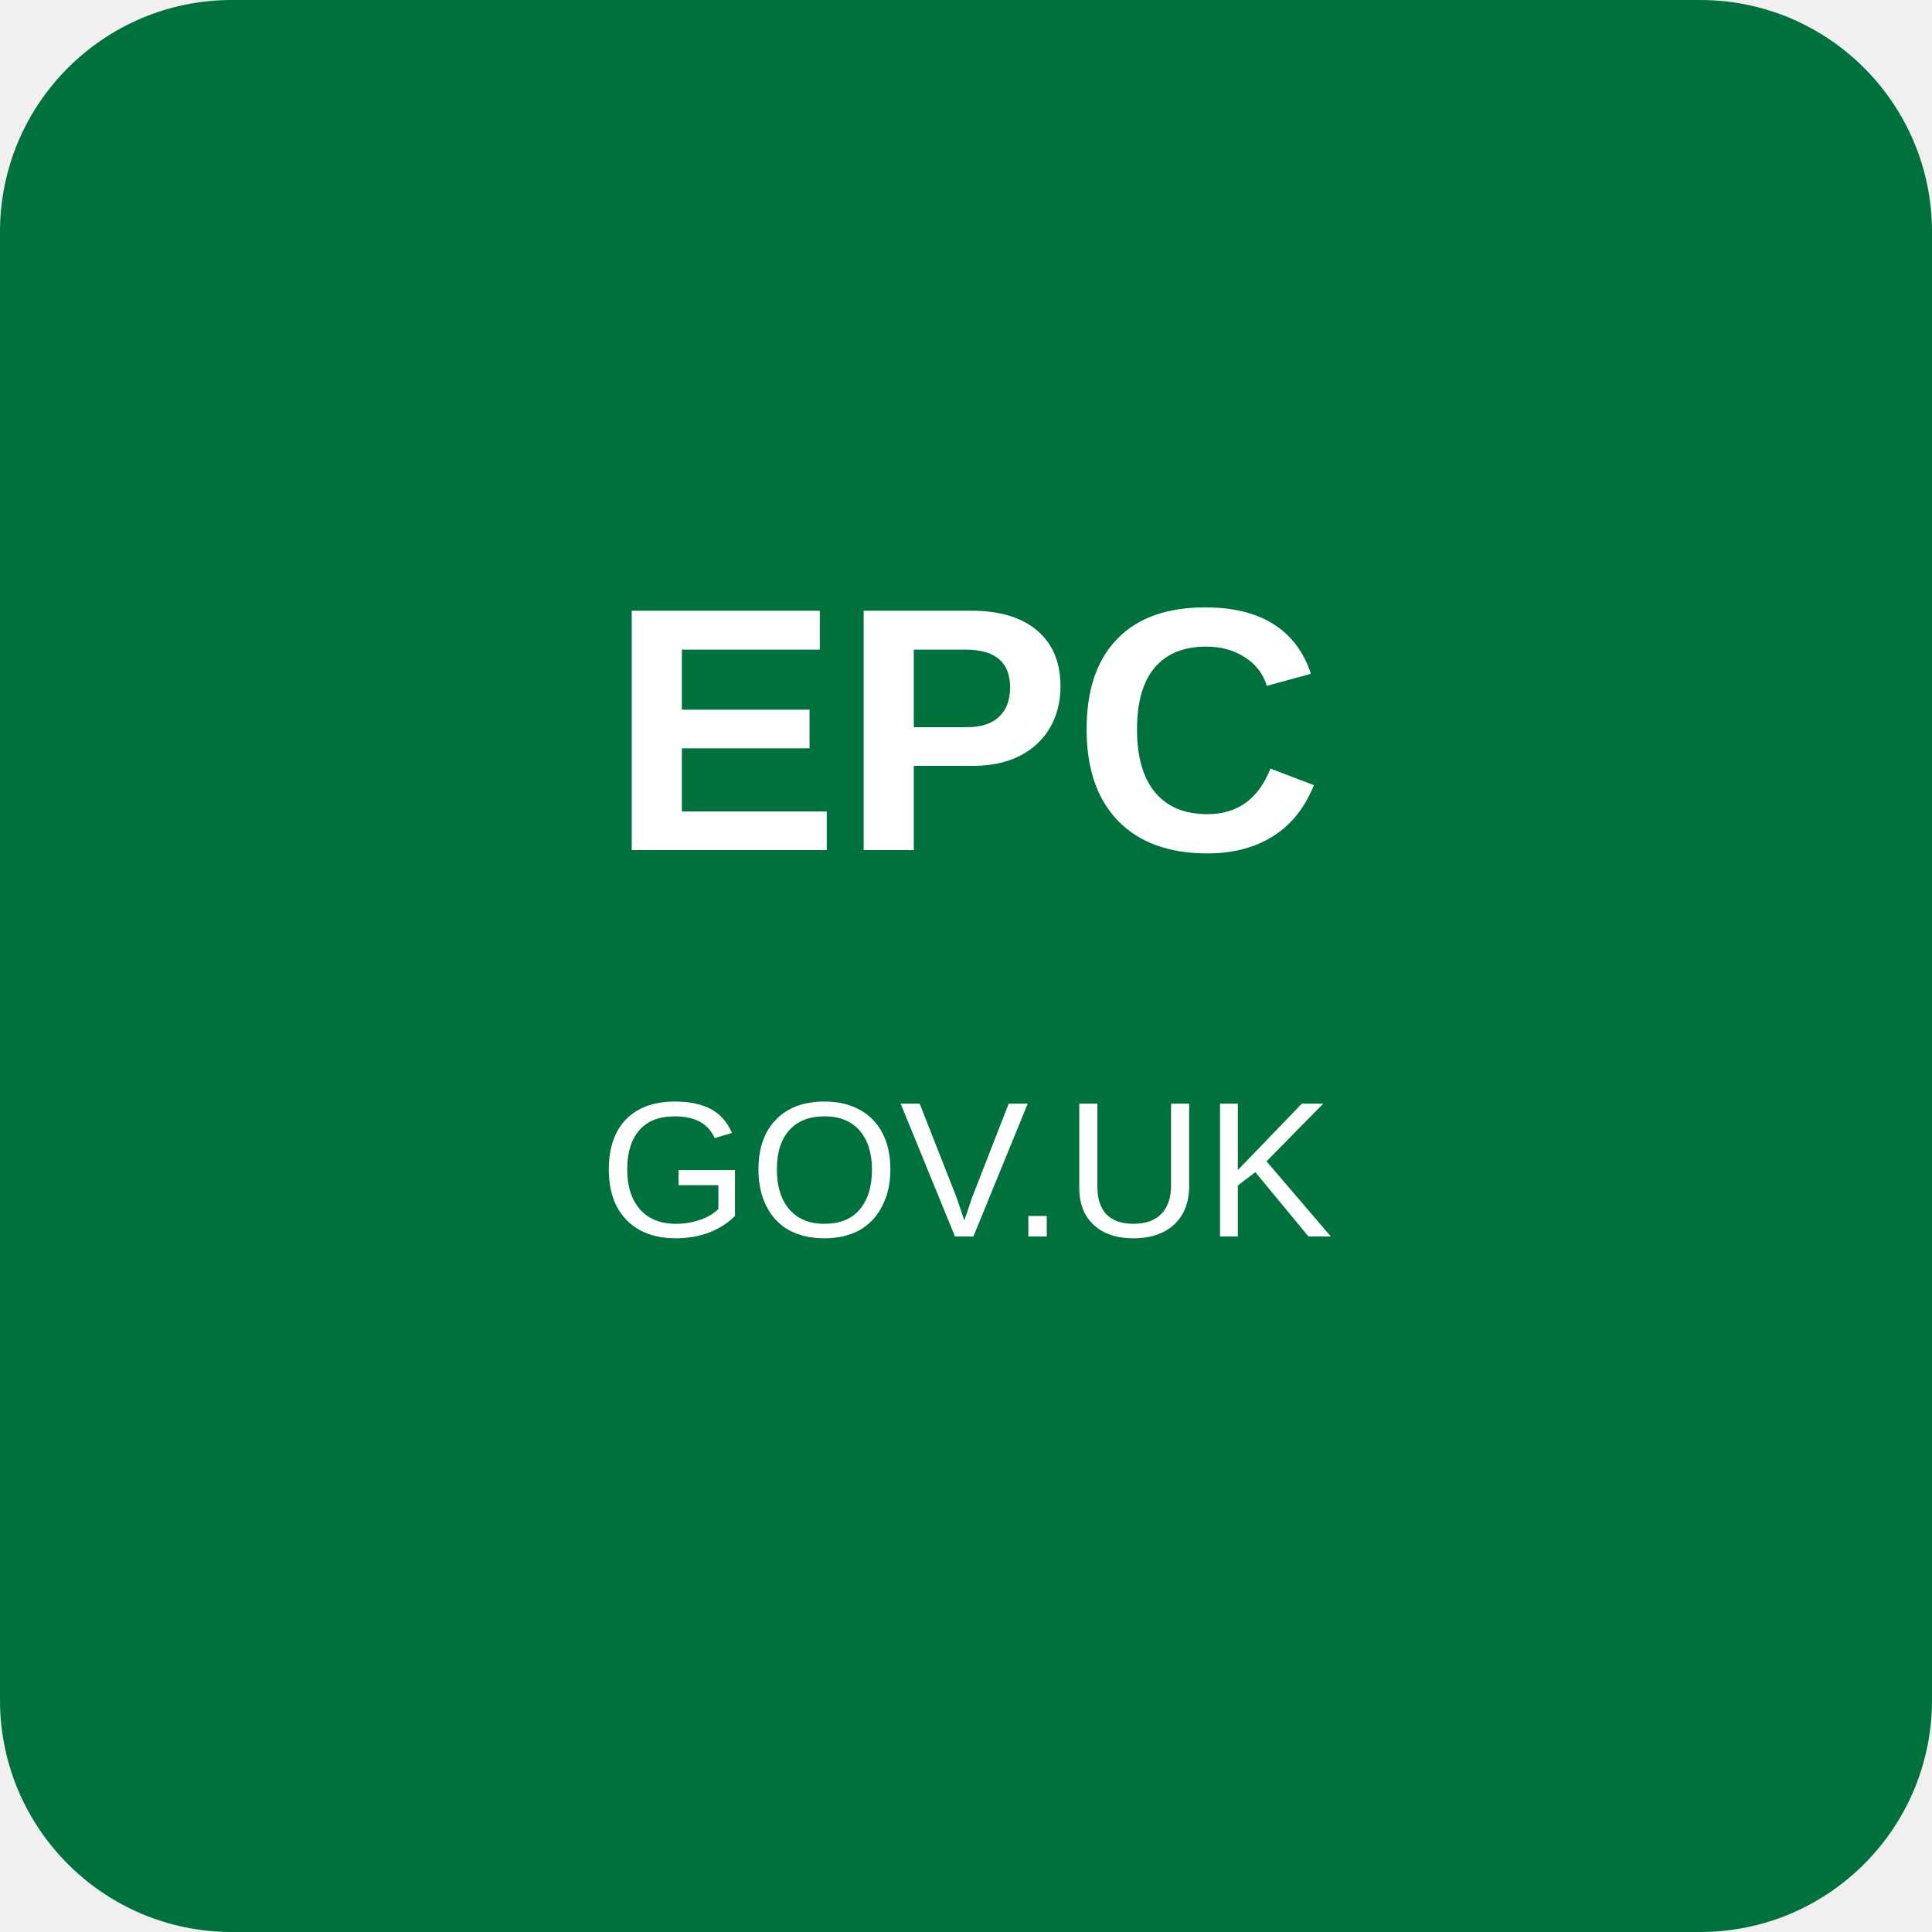
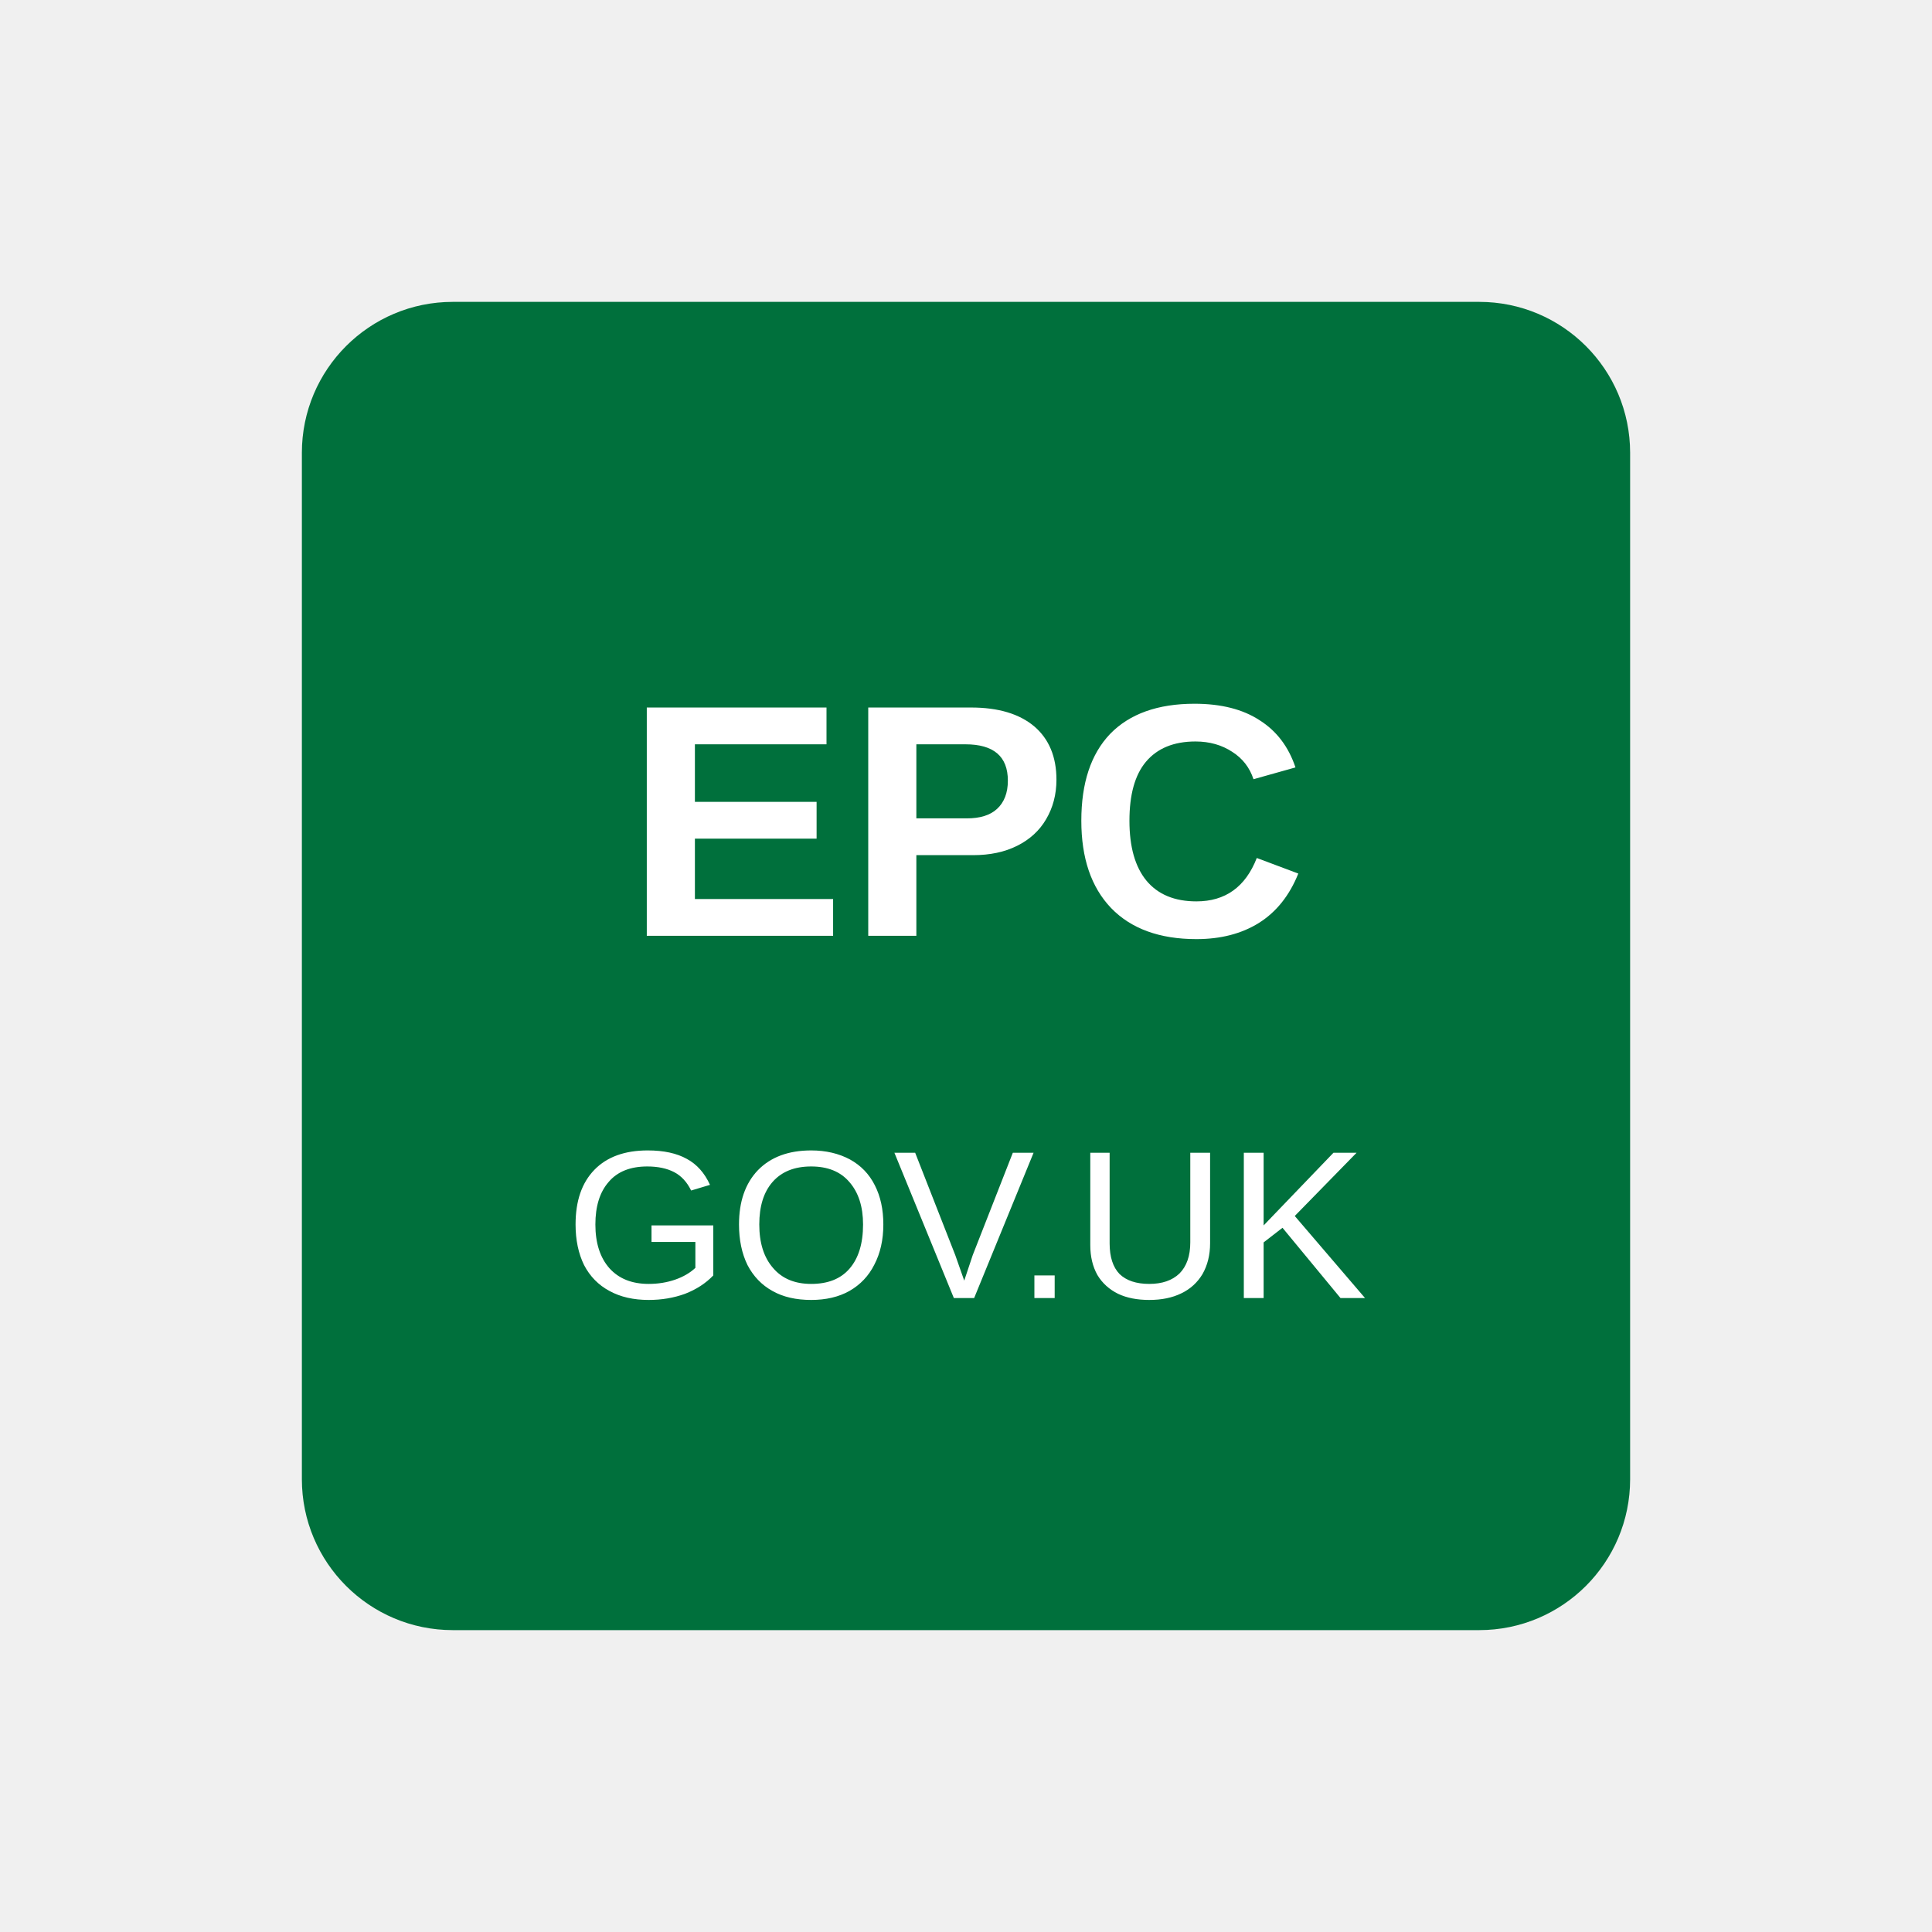
- <svg xmlns="http://www.w3.org/2000/svg" viewBox="0 0 100 100">
-   <rect width="100" height="100" rx="12" fill="#00703C" />
-   <text x="50" y="44" font-family="Arial, sans-serif" font-size="18" font-weight="bold" fill="white" text-anchor="middle">EPC</text>
-   <text x="50" y="64" font-family="Arial, sans-serif" font-size="10" fill="white" text-anchor="middle">GOV.UK</text>
+ <svg xmlns="http://www.w3.org/2000/svg" width="64" height="64" viewBox="0 0 64 64" fill="none">
+   <rect x="10" y="10" width="44" height="44" rx="5" fill="#00703C" />
+   <text x="32" y="31" font-family="Arial, sans-serif" font-size="11" font-weight="bold" fill="white" text-anchor="middle">EPC</text>
+   <text x="32" y="43" font-family="Arial, sans-serif" font-size="7" fill="white" text-anchor="middle">GOV.UK</text>
</svg>
